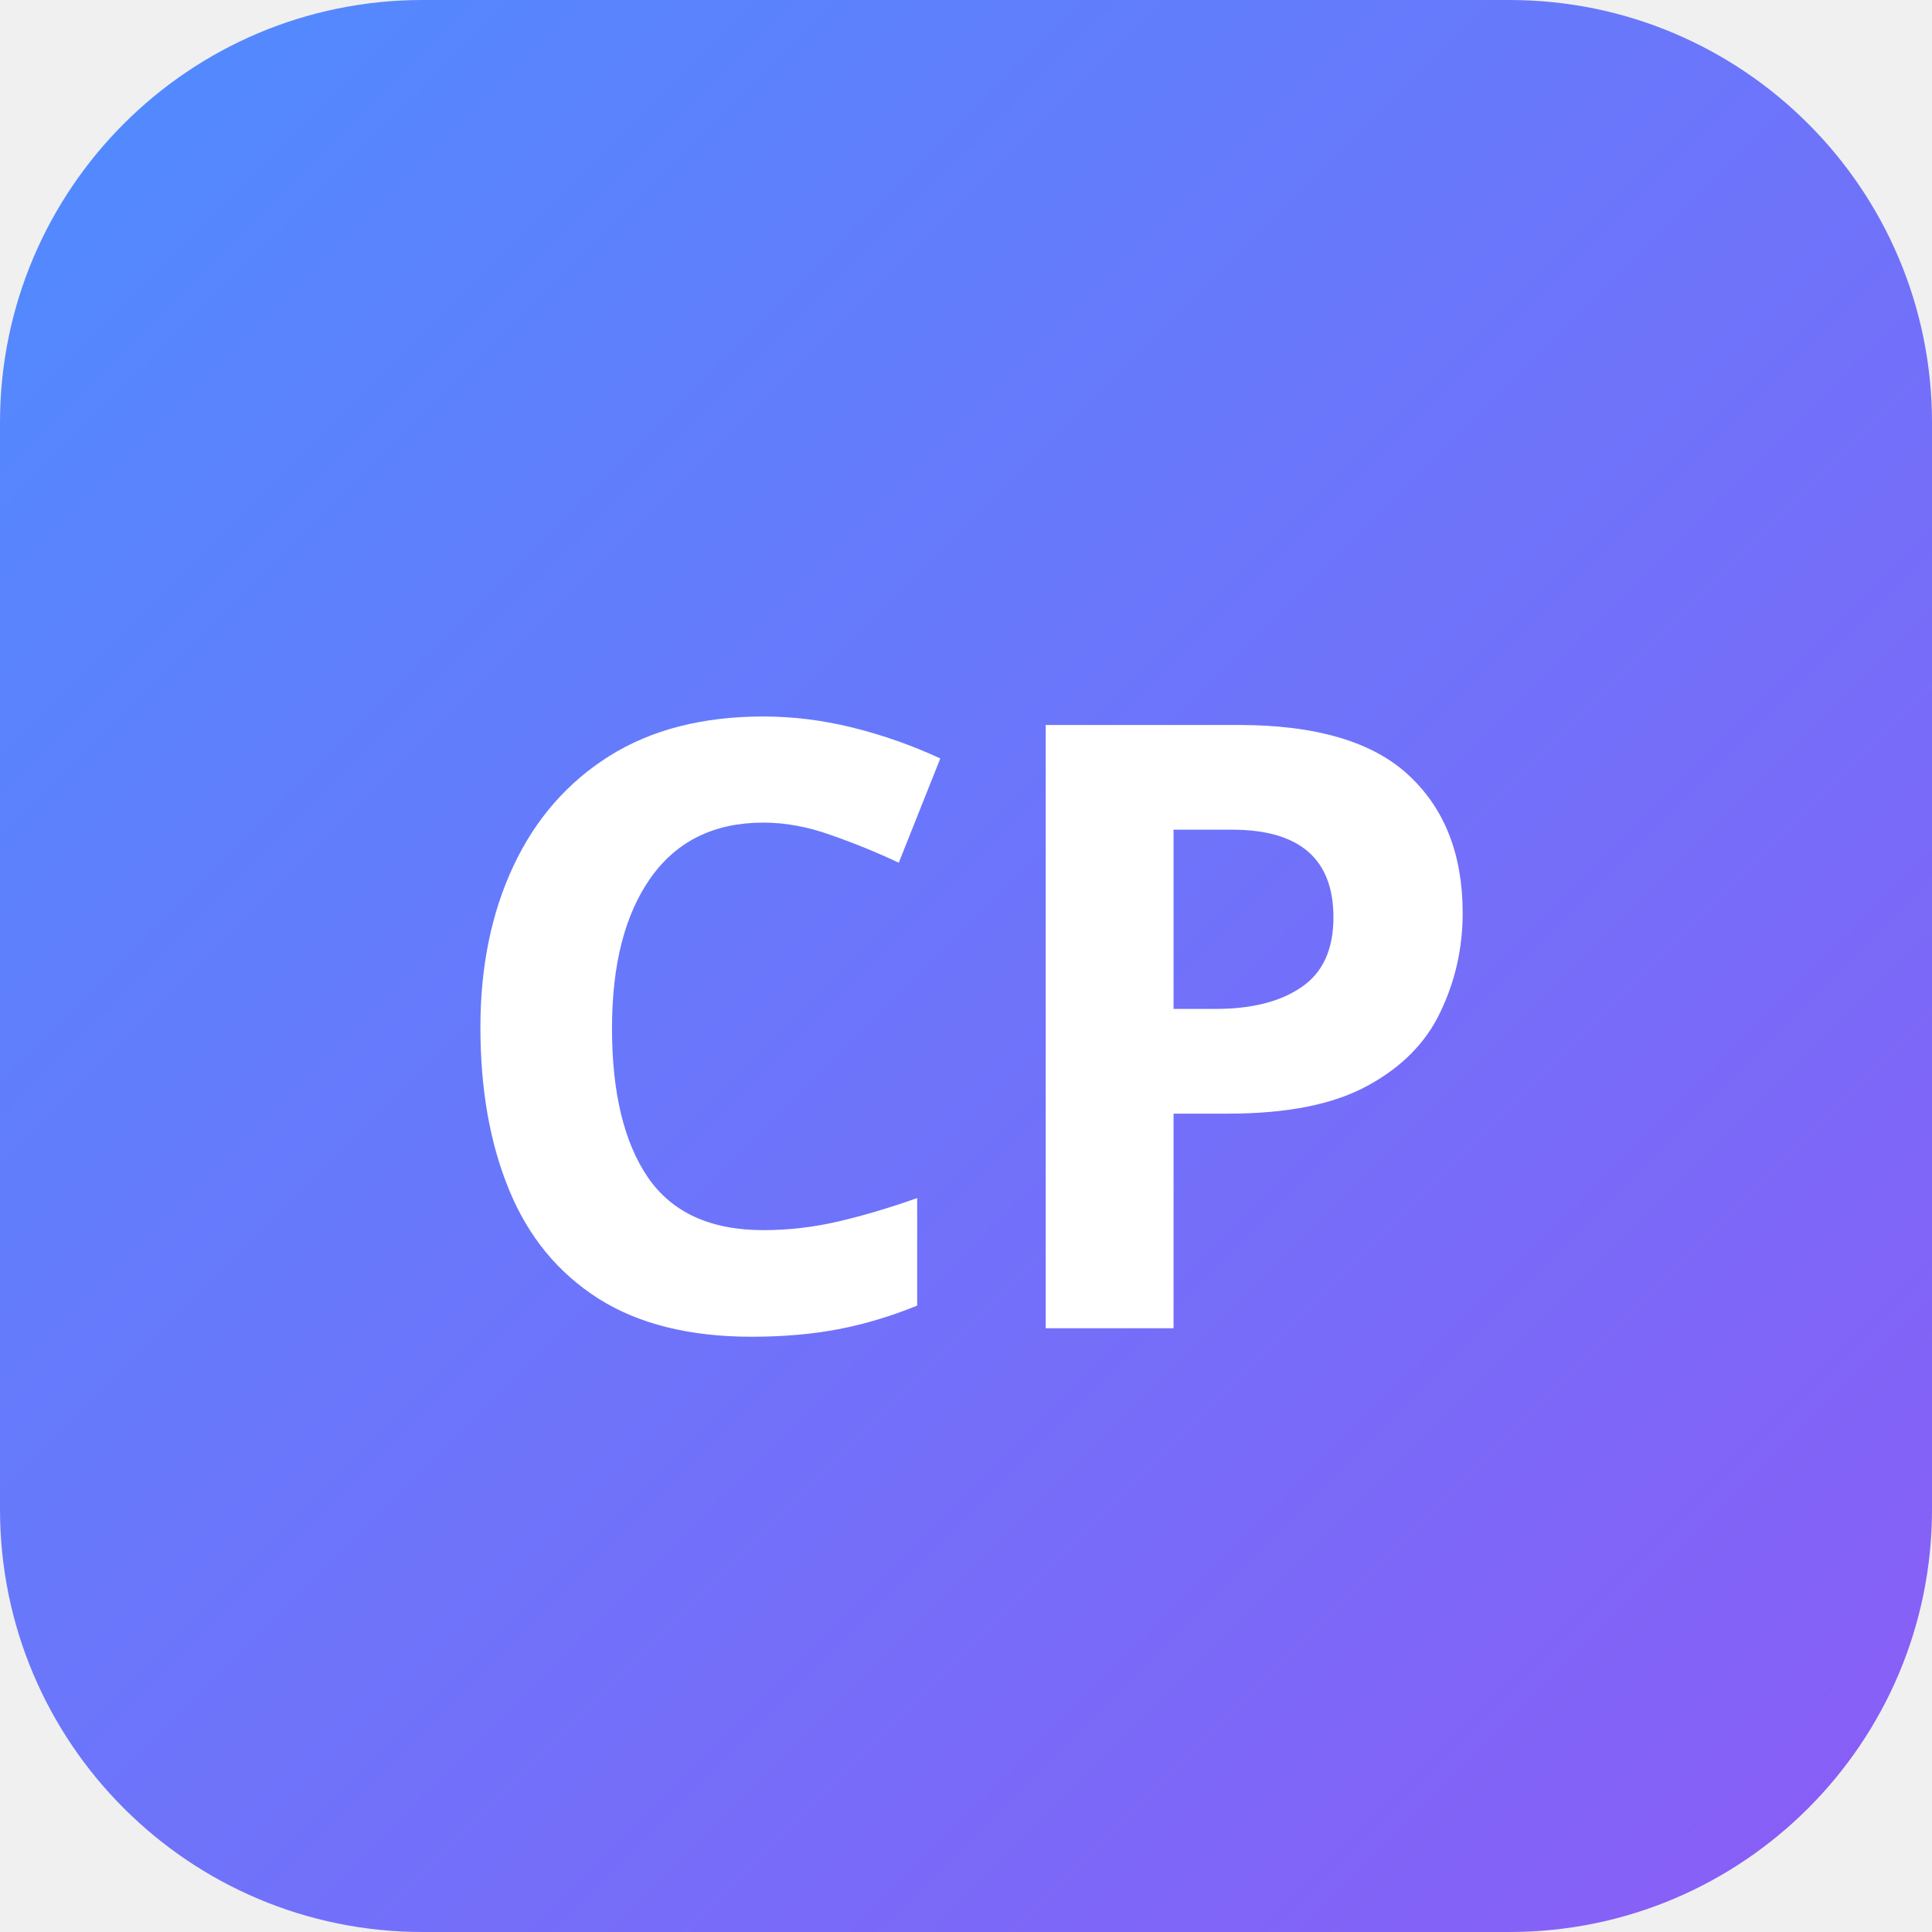
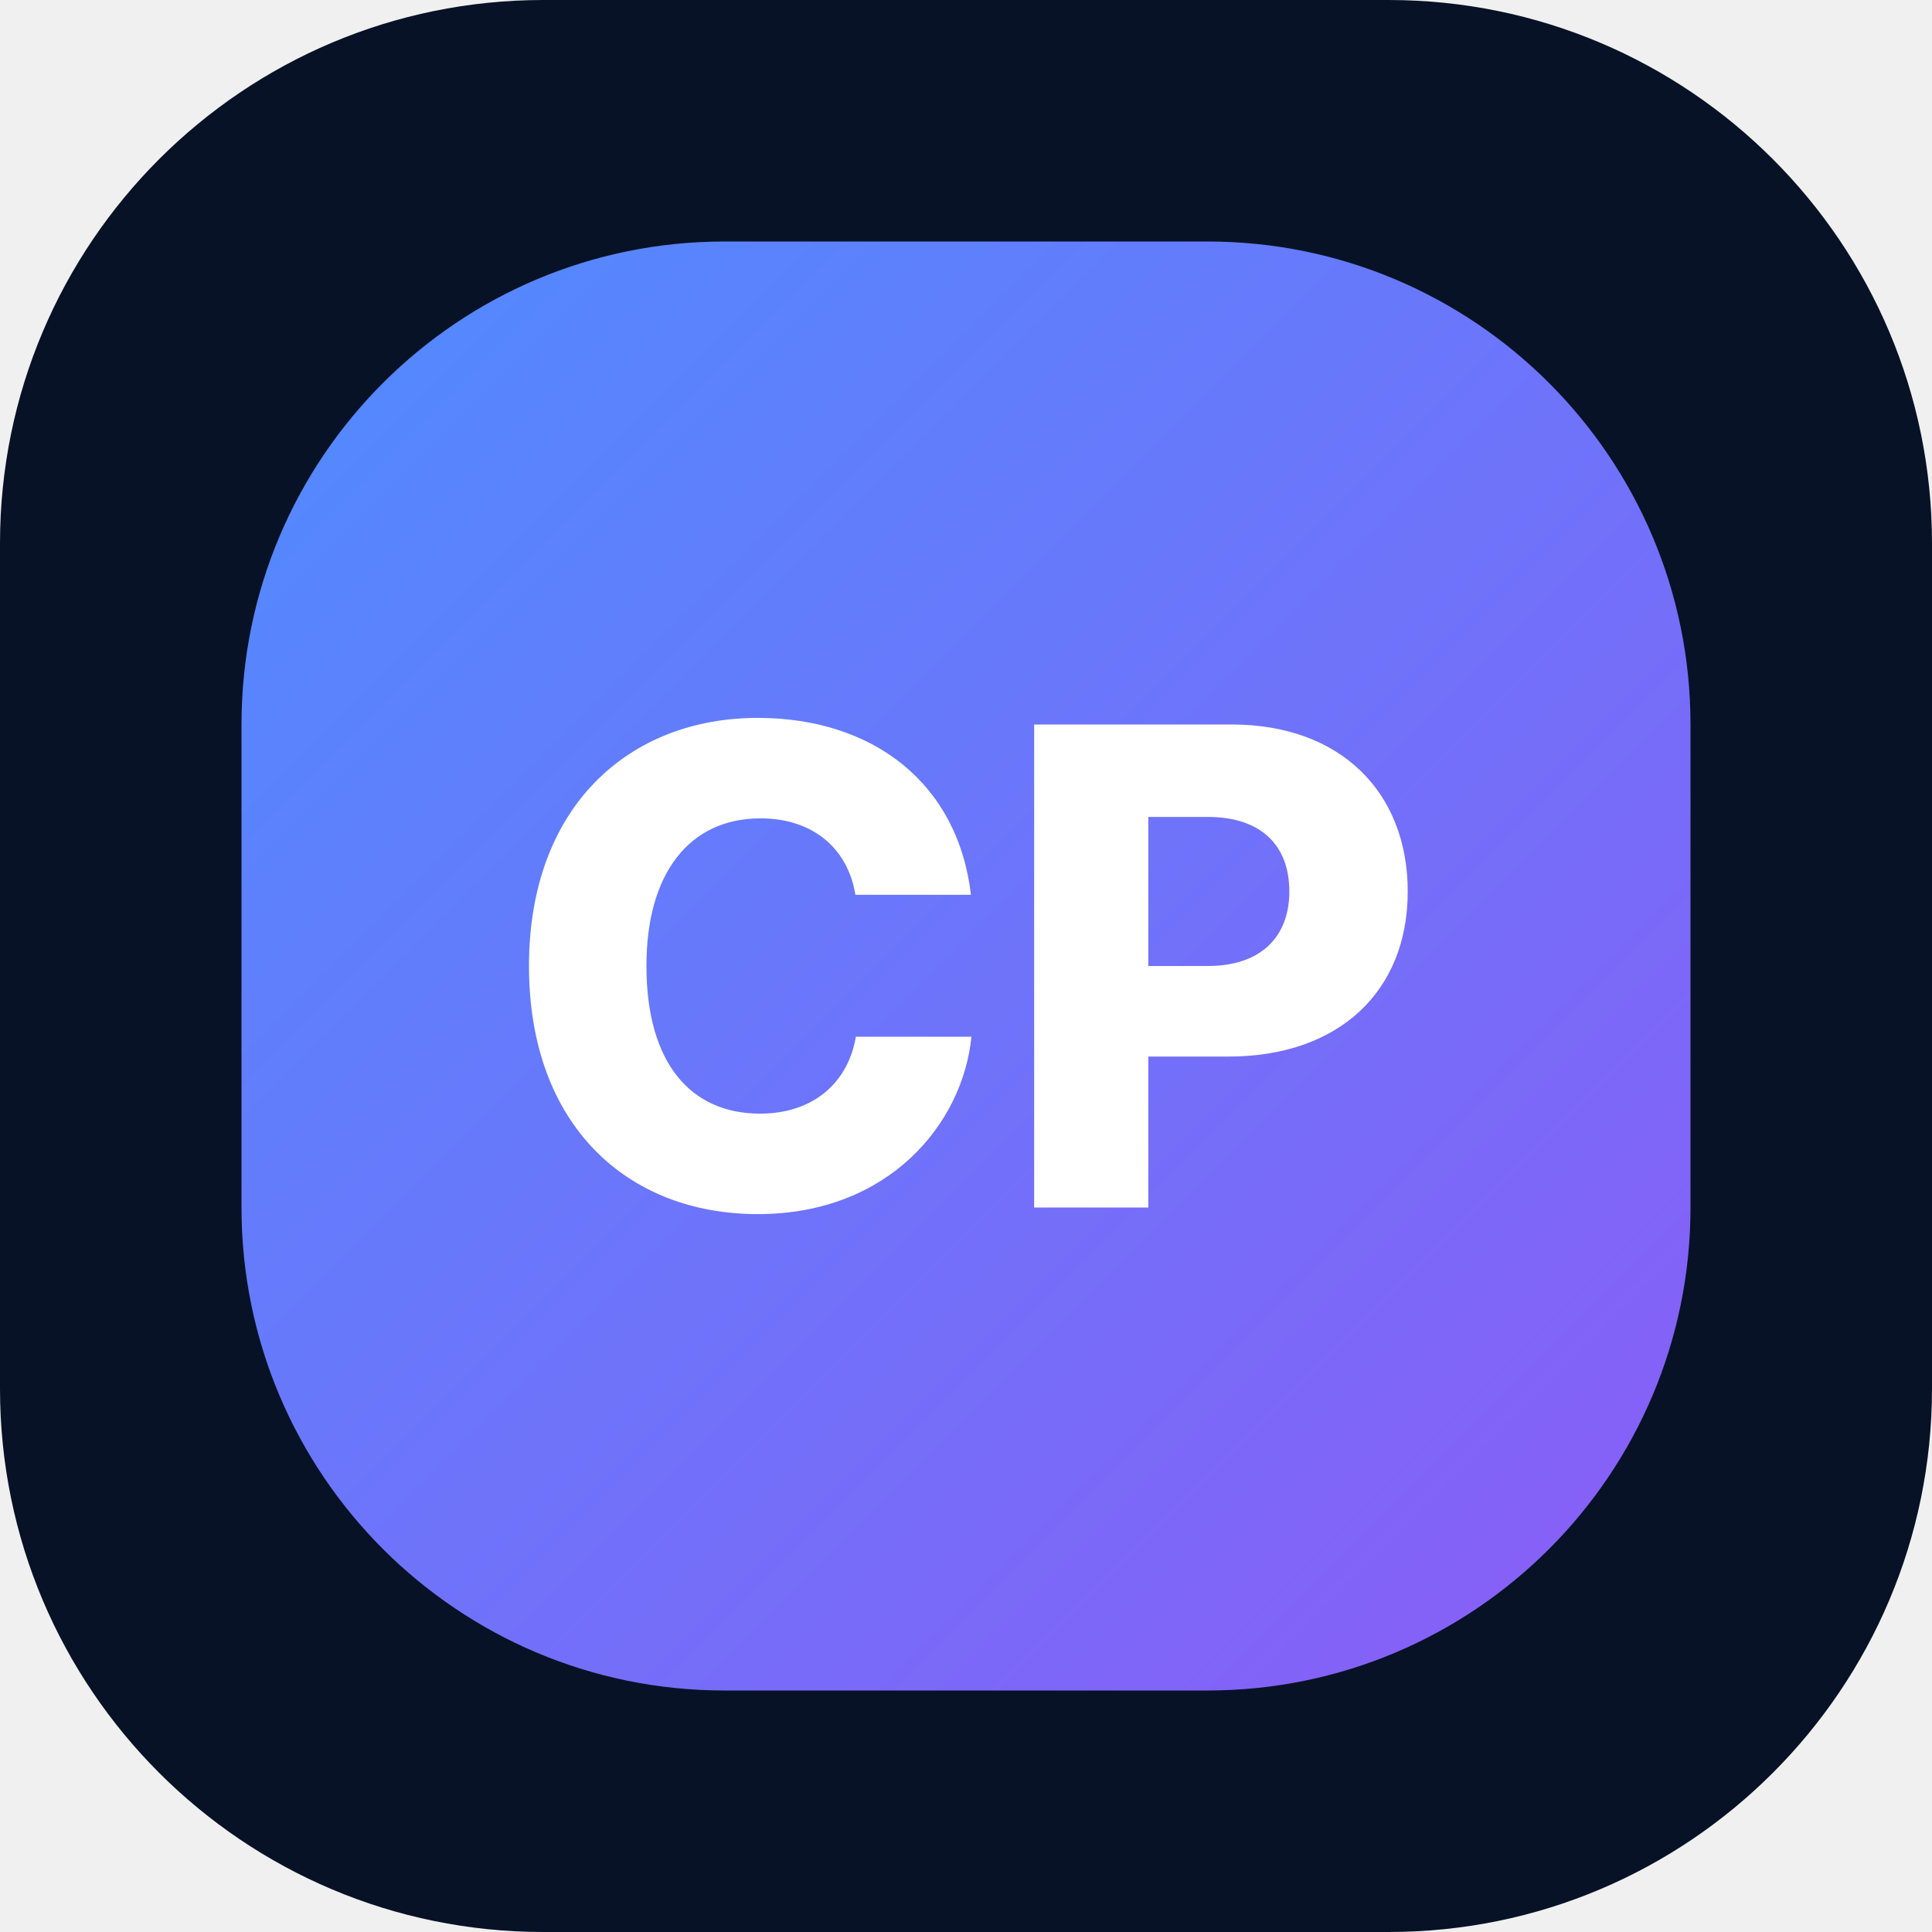
<svg xmlns="http://www.w3.org/2000/svg" viewBox="0 0 64 64">
  <defs>
-     <linearGradient id="g" x1="0%" y1="0%" x2="100%" y2="100%">
-       <stop offset="0%" style="stop-color:#4f8cff" />
-       <stop offset="100%" style="stop-color:#8b5cf6" />
+     <linearGradient id="g" x1="8" y1="8" x2="56" y2="56" gradientUnits="userSpaceOnUse">
+       <stop stop-color="#4f8cff" />
+       <stop offset="1" stop-color="#8b5cf6" />
    </linearGradient>
  </defs>
-   <rect width="64" height="64" rx="14" fill="url(#g)" />
-   <text x="32" y="44" font-family="system-ui, sans-serif" font-size="28" font-weight="800" text-anchor="middle" fill="white">CP</text>
+   <rect width="64" height="64" rx="18" fill="#071226" />
+   <rect x="8" y="8" width="48" height="48" rx="16" fill="url(#g)" />
+   <text x="32" y="40" text-anchor="middle" font-size="22" font-family="Inter, Arial, sans-serif" font-weight="800" fill="#fff">CP</text>
</svg>
